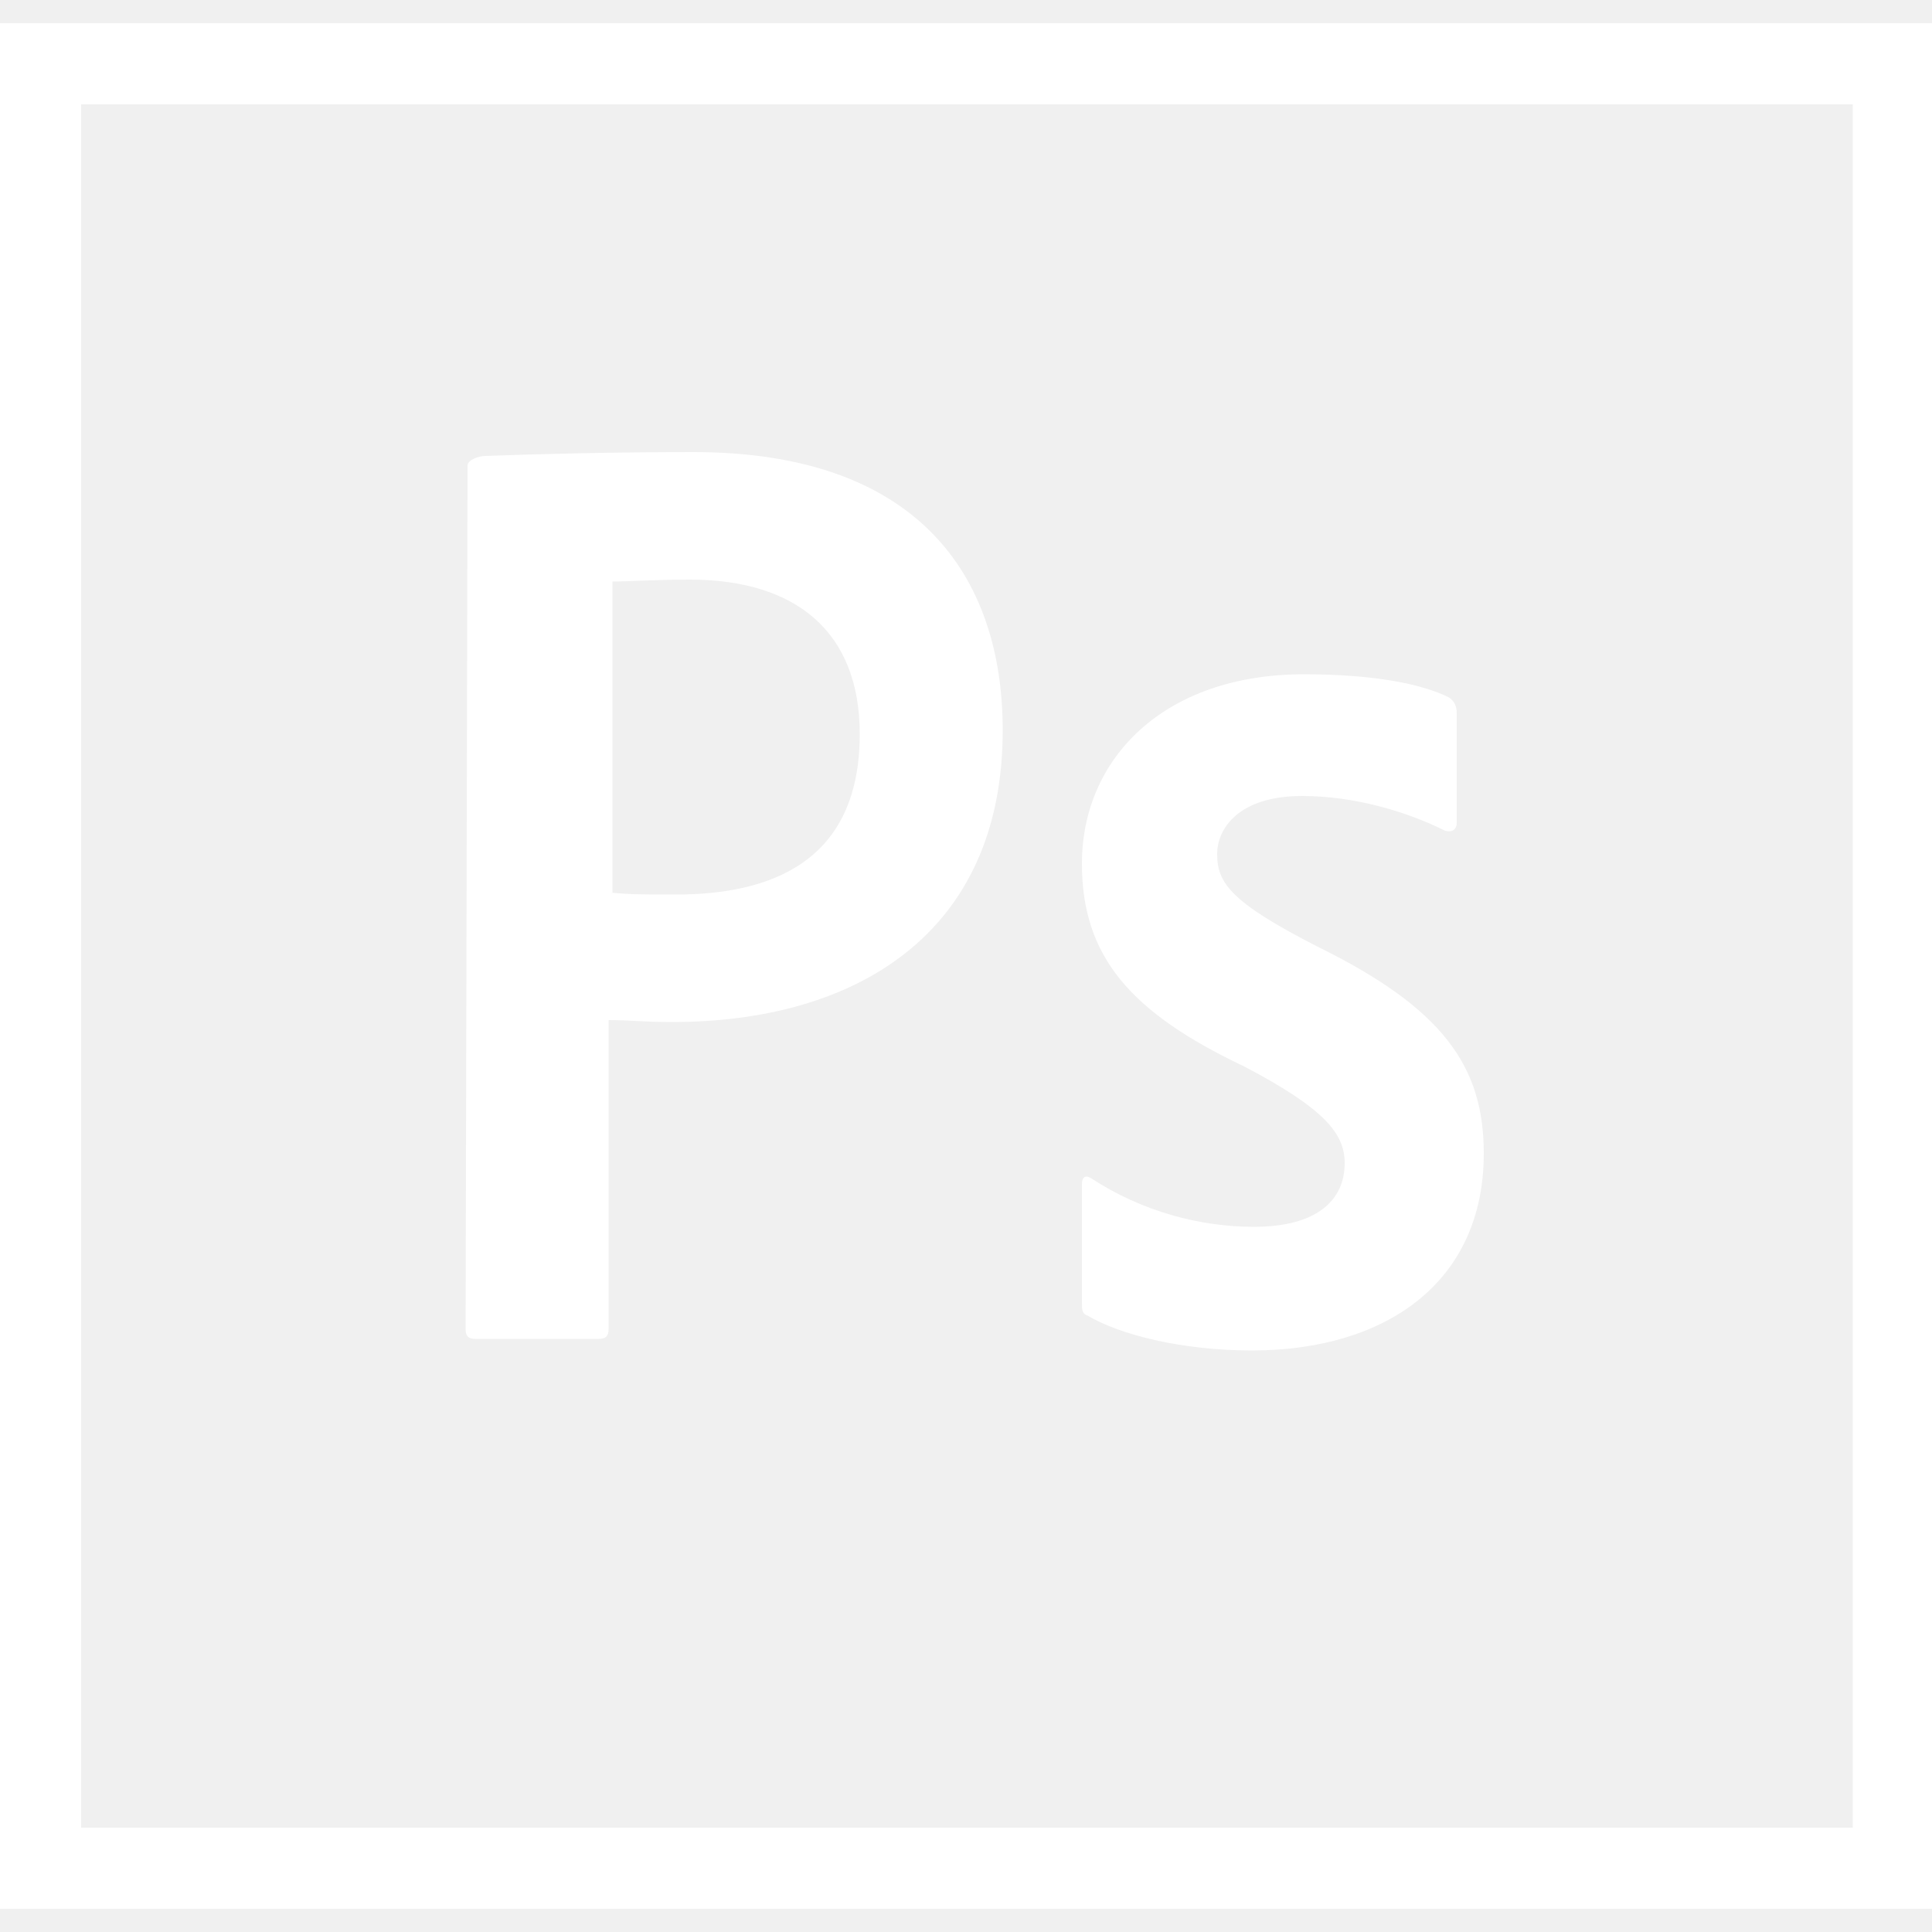
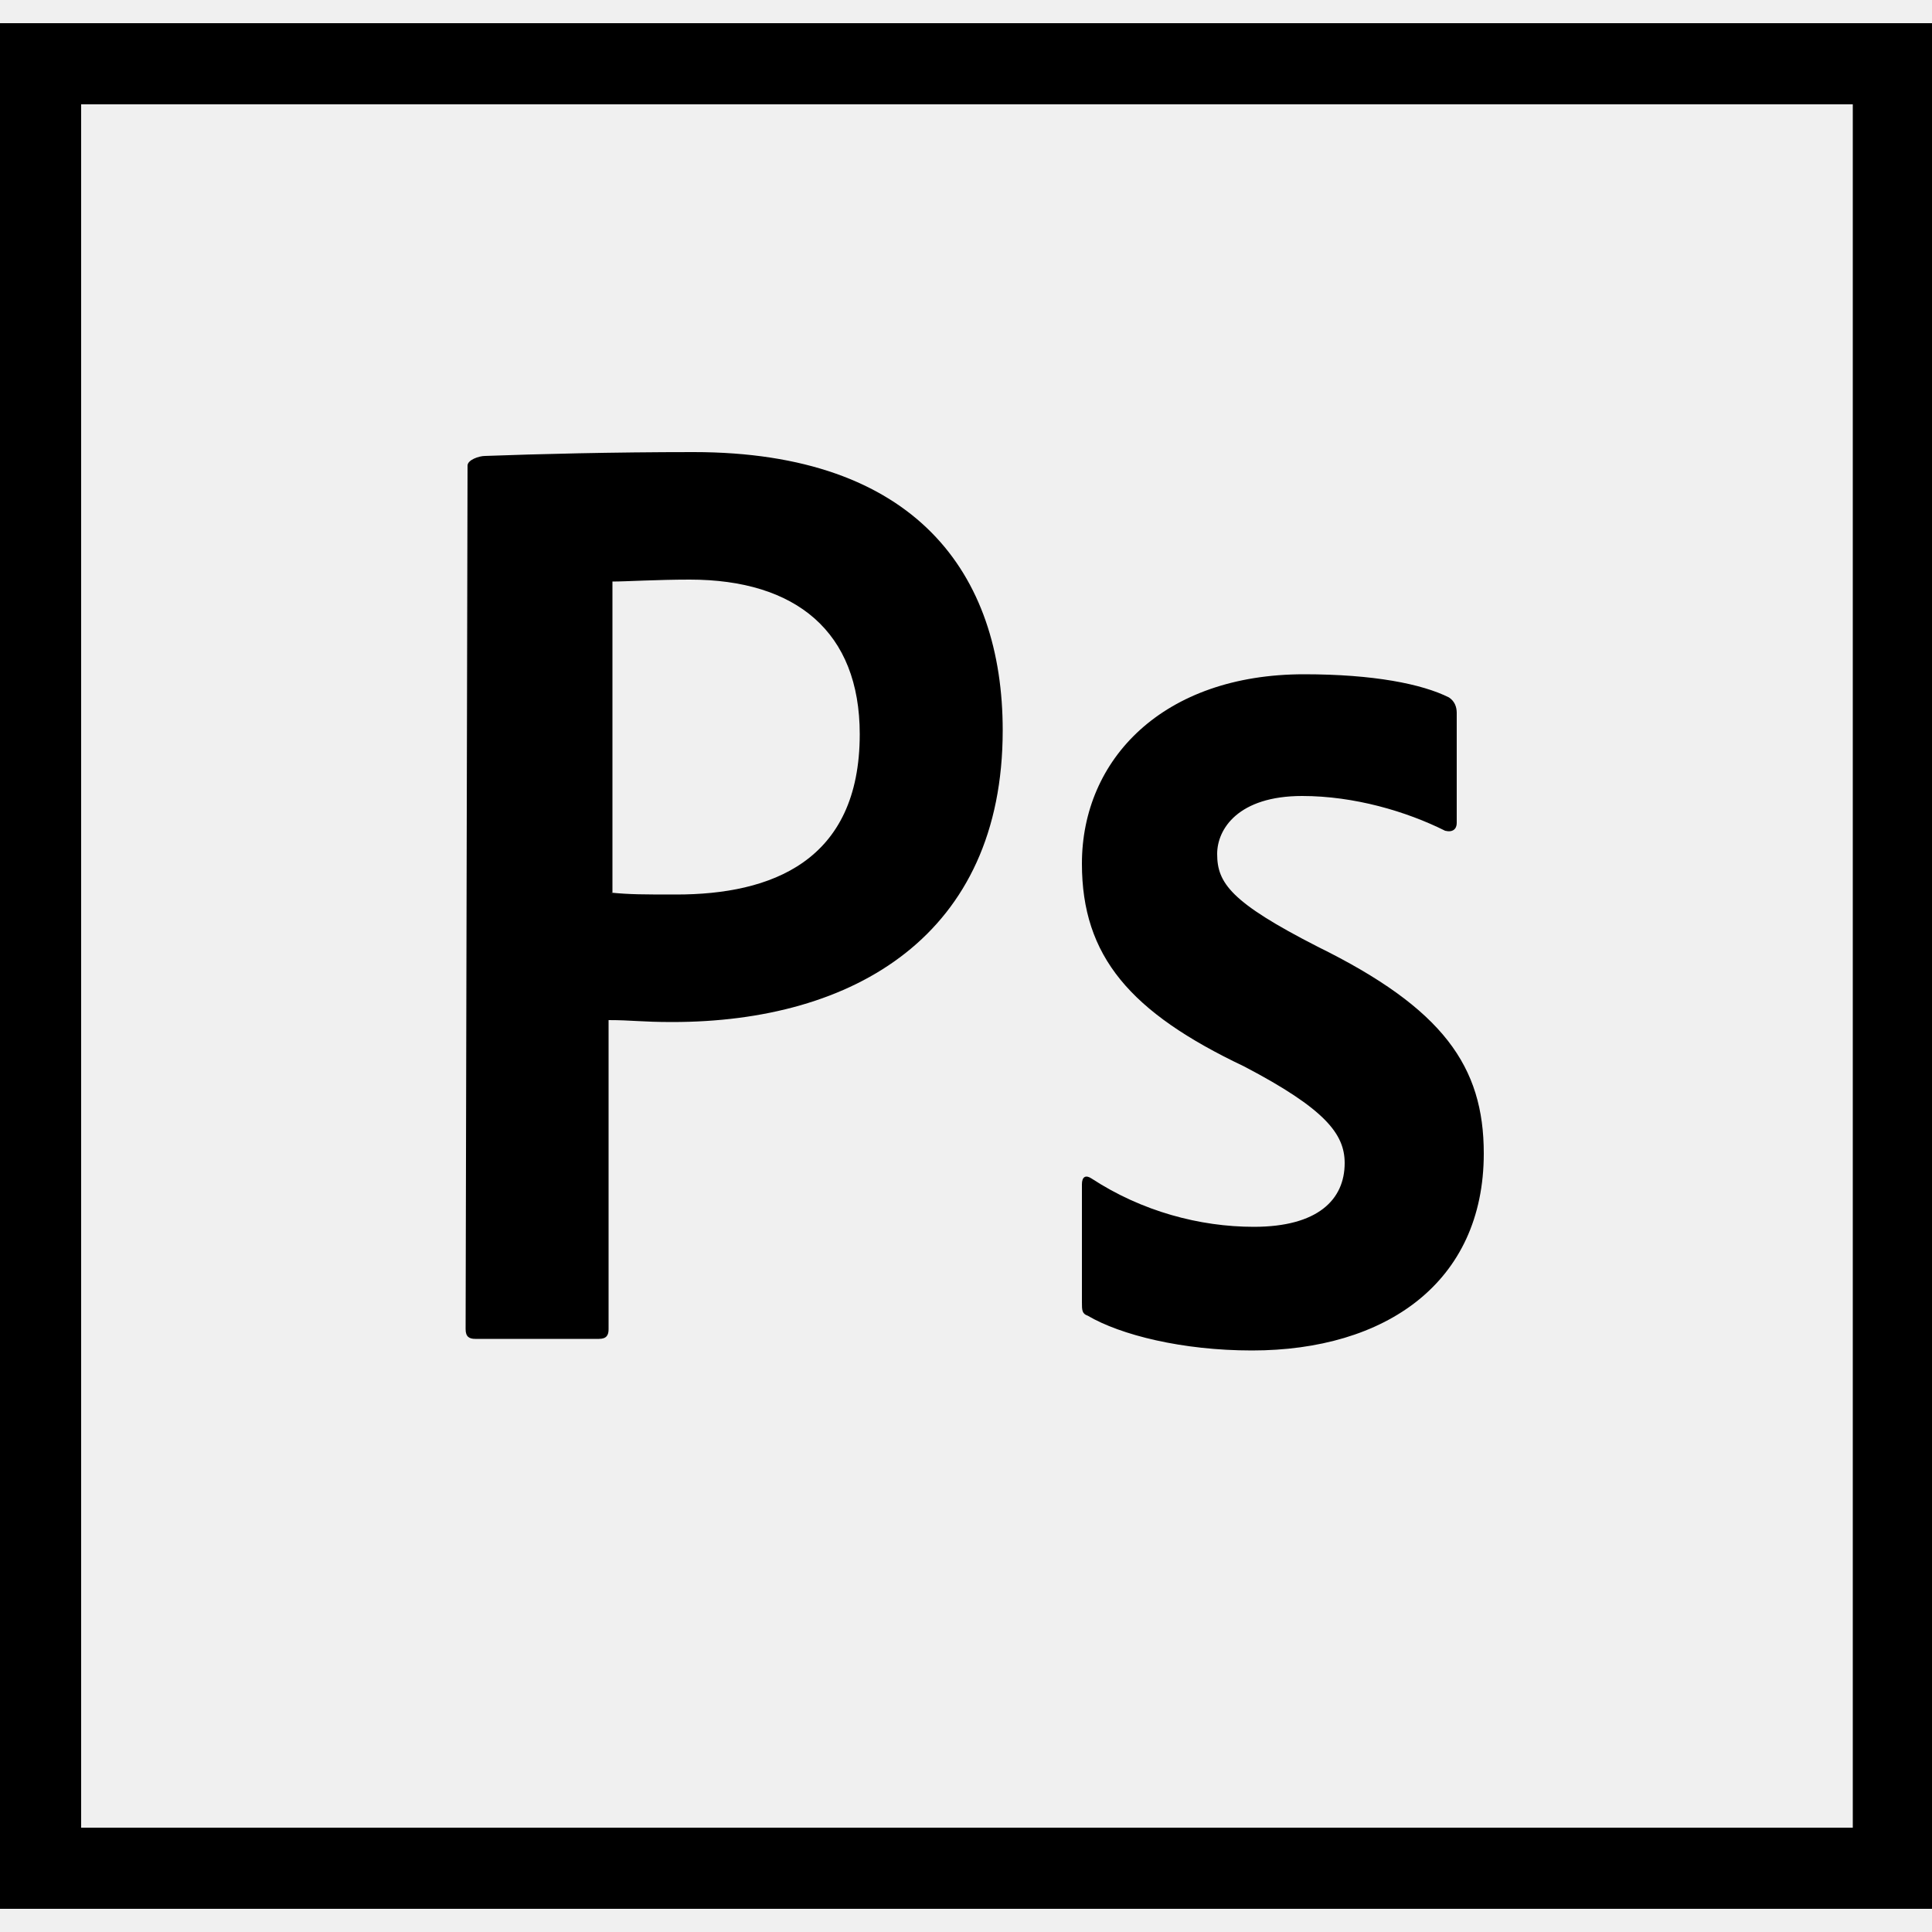
<svg xmlns="http://www.w3.org/2000/svg" version="1.1" width="24px" x="0px" y="0px" viewBox="0 0 100 100" style="enable-background:new 0 0 100 100;" xml:space="preserve">
  <style type="text/css">
- 	.st0{fill:#007BFF;}
- 	.st1{fill:#FFFFFF;}
- 	.st2{enable-background:new    ;}
- 	.st3{fill:none;}
- </style>
+ 		.st0 {
+ 			fill: #007BFF;
+ 		}
+ 
+ 		.st1 {
+ 			fill: #FFFFFF;
+ 		}
+ 
+ 		.st2 {
+ 			enable-background: new;
+ 		}
+ 
+ 		.st3 {
+ 			fill: none;
+ 		}
+ 	</style>
  <g id="Layer_2">
- </g>
+ 	</g>
  <g id="Layer_1">
    <g>
-       <path class="st1" d="M4.2,5.4h91.7v89.2H4.2V5.4z M0,98.8h100V1.2H0V98.8z M67.4,41.2c-3.3,0-4.4,1.7-4.4,3c0,1.5,0.7,2.5,5.2,4.8    c6.5,3.2,8.6,6.2,8.6,10.7c0,6.7-5.1,10.2-12,10.2c-3.6,0-6.8-0.8-8.5-1.8C56,68,56,67.8,56,67.4v-6.1c0-0.4,0.2-0.5,0.5-0.3    c2.6,1.7,5.6,2.5,8.4,2.5c3.3,0,4.7-1.4,4.7-3.3c0-1.5-1-2.8-5.2-5c-5.9-2.8-8.4-5.7-8.4-10.5c0-5.4,4.2-9.8,11.5-9.8    c3.6,0,6.1,0.5,7.5,1.2c0.3,0.2,0.4,0.5,0.4,0.8v5.7c0,0.3-0.2,0.5-0.6,0.4C72.8,42,70.1,41.2,67.4,41.2L67.4,41.2z M31.6,46.2    c1,0.1,1.7,0.1,3.4,0.1c4.9,0,9.5-1.7,9.5-8.3c0-5.3-3.3-8-8.8-8c-1.7,0-3.3,0.1-4,0.1v16.1H31.6z M24.2,24.1    c0-0.3,0.6-0.5,0.9-0.5c2.7-0.1,6.6-0.2,10.8-0.2c11.5,0,16,6.3,16,14.4c0,10.6-7.7,15.1-17.1,15.1c-1.6,0-2.1-0.1-3.3-0.1v16    c0,0.3-0.1,0.5-0.5,0.5h-6.4c-0.3,0-0.5-0.1-0.5-0.5L24.2,24.1L24.2,24.1z" />
+       <path className="st1" d="M4.2,5.4h91.7v89.2H4.2V5.4z M0,98.8h100V1.2H0V98.8z M67.4,41.2c-3.3,0-4.4,1.7-4.4,3c0,1.5,0.7,2.5,5.2,4.8    c6.5,3.2,8.6,6.2,8.6,10.7c0,6.7-5.1,10.2-12,10.2c-3.6,0-6.8-0.8-8.5-1.8C56,68,56,67.8,56,67.4v-6.1c0-0.4,0.2-0.5,0.5-0.3    c2.6,1.7,5.6,2.5,8.4,2.5c3.3,0,4.7-1.4,4.7-3.3c0-1.5-1-2.8-5.2-5c-5.9-2.8-8.4-5.7-8.4-10.5c0-5.4,4.2-9.8,11.5-9.8    c3.6,0,6.1,0.5,7.5,1.2c0.3,0.2,0.4,0.5,0.4,0.8v5.7c0,0.3-0.2,0.5-0.6,0.4C72.8,42,70.1,41.2,67.4,41.2L67.4,41.2z M31.6,46.2    c1,0.1,1.7,0.1,3.4,0.1c4.9,0,9.5-1.7,9.5-8.3c0-5.3-3.3-8-8.8-8c-1.7,0-3.3,0.1-4,0.1v16.1H31.6z M24.2,24.1    c0-0.3,0.6-0.5,0.9-0.5c2.7-0.1,6.6-0.2,10.8-0.2c11.5,0,16,6.3,16,14.4c0,10.6-7.7,15.1-17.1,15.1c-1.6,0-2.1-0.1-3.3-0.1v16    c0,0.3-0.1,0.5-0.5,0.5h-6.4c-0.3,0-0.5-0.1-0.5-0.5L24.2,24.1L24.2,24.1z" />
    </g>
  </g>
</svg>
